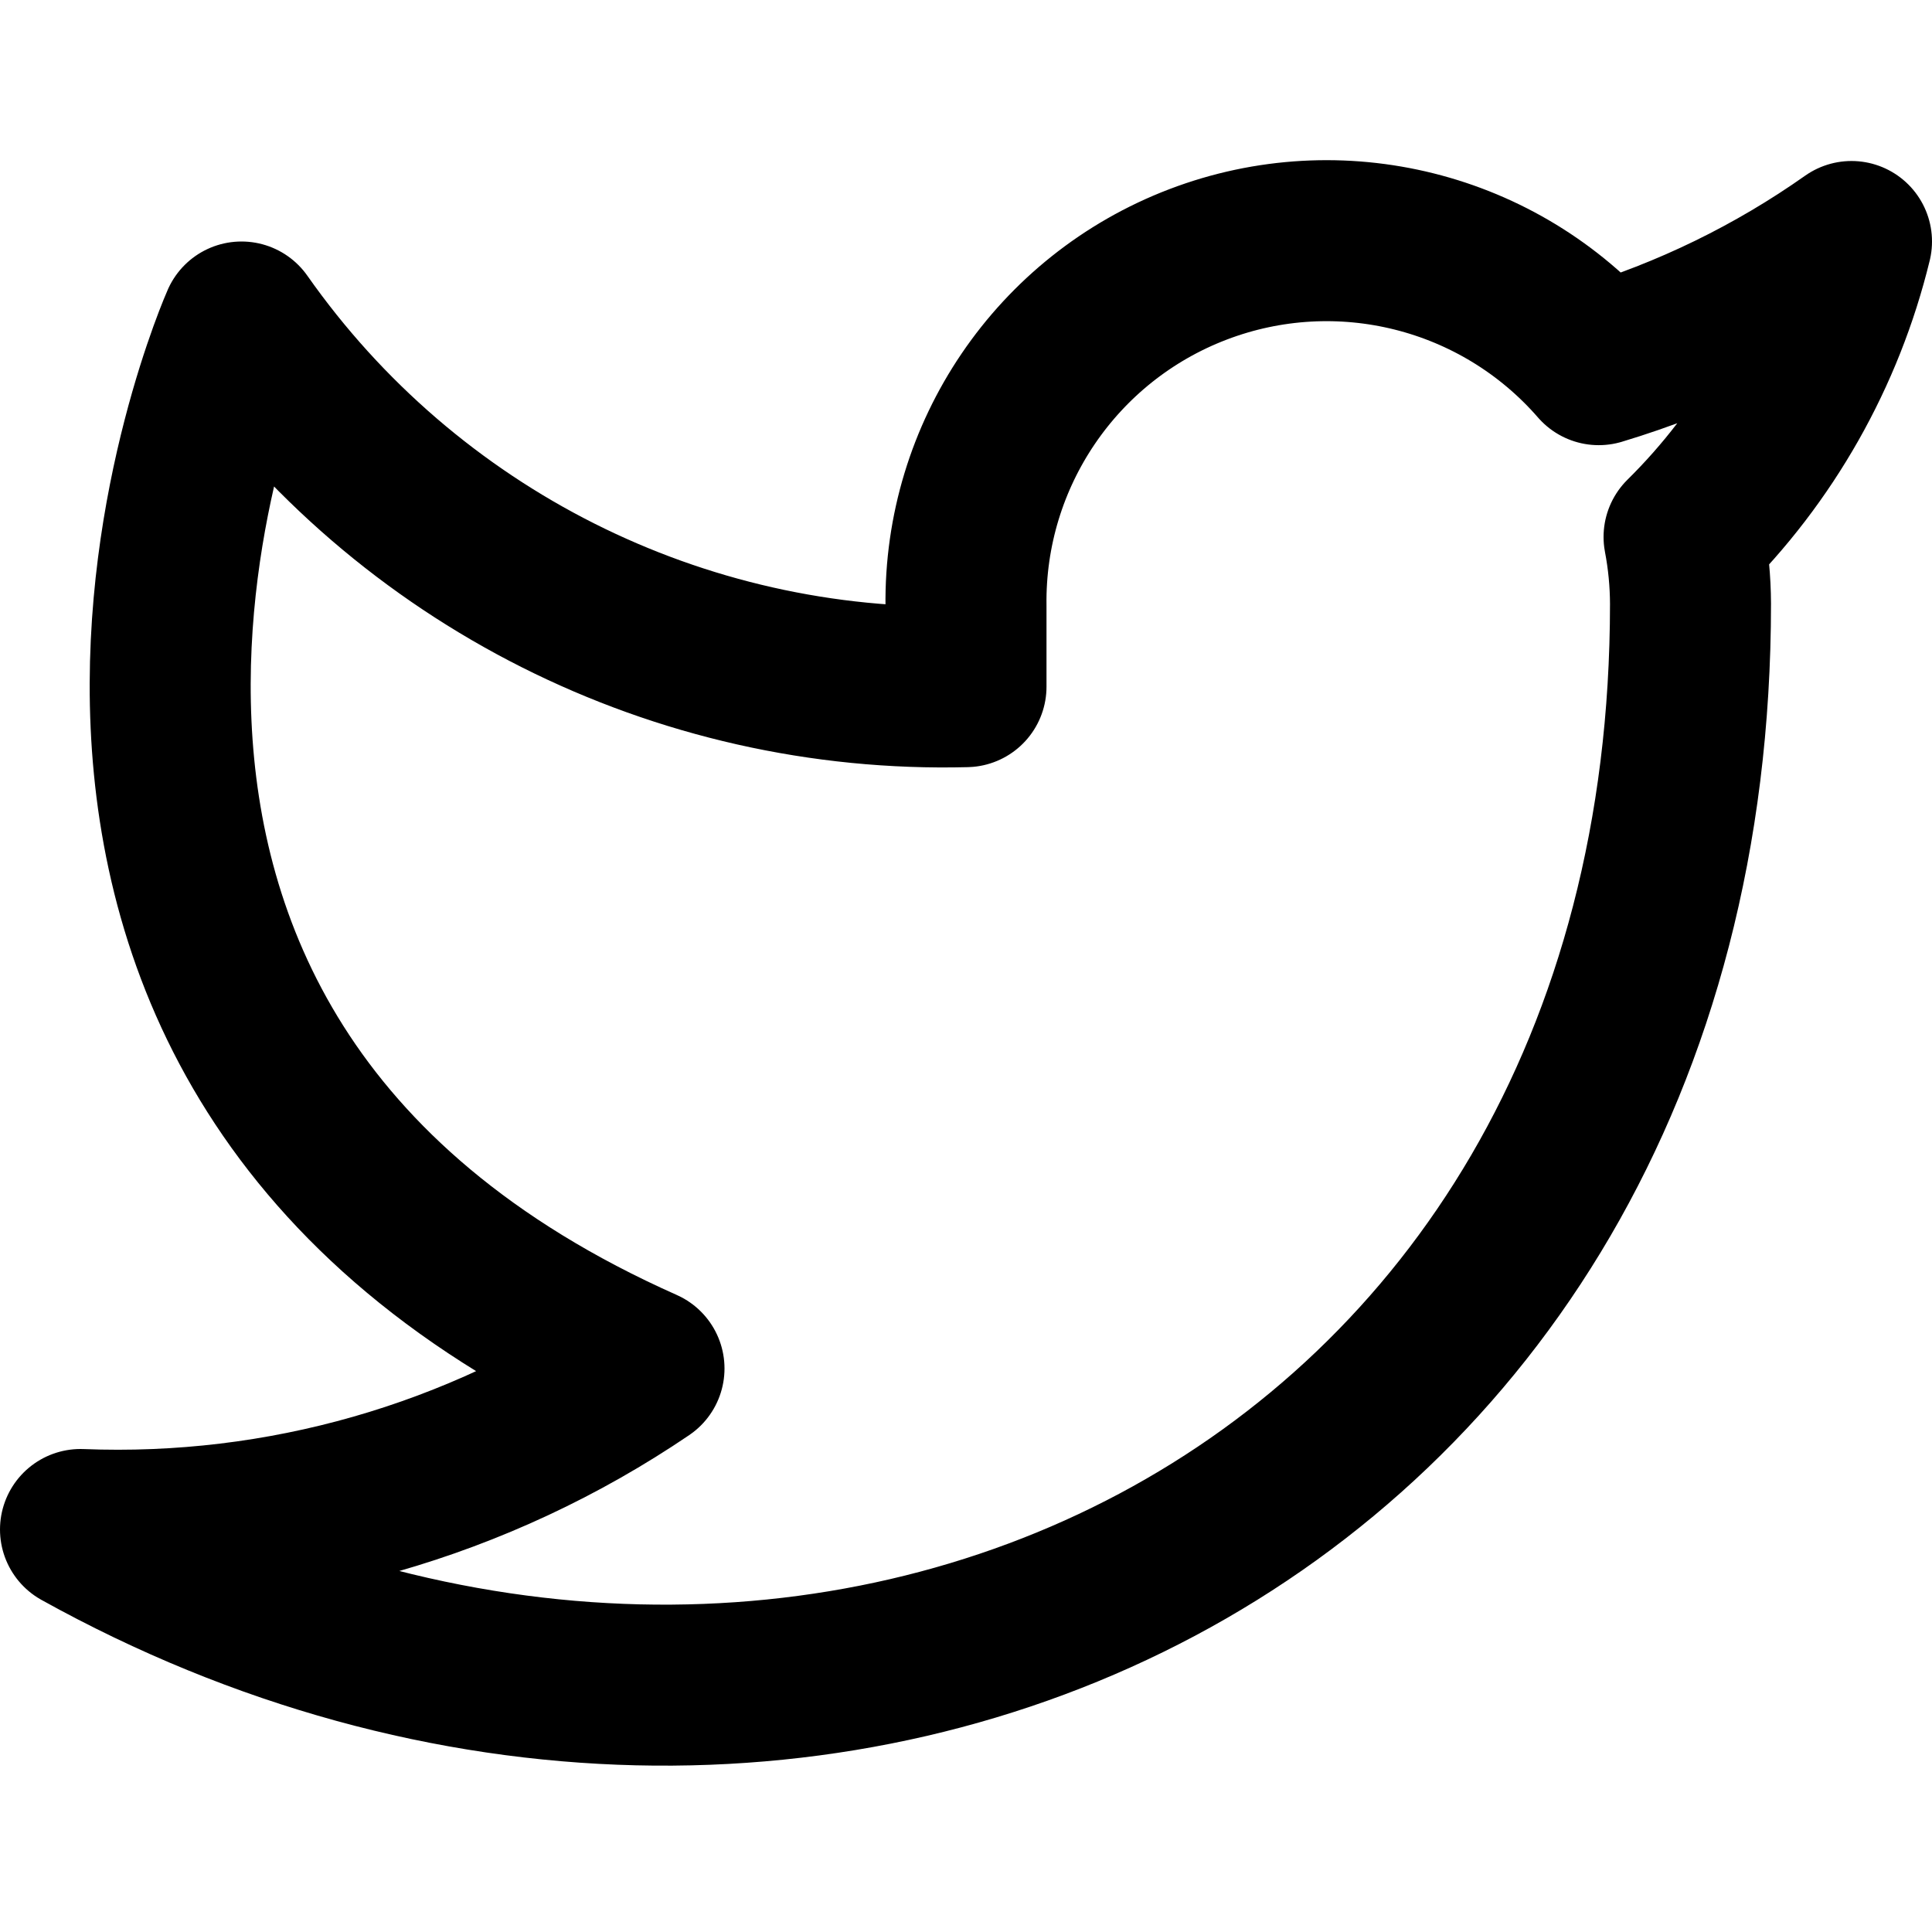
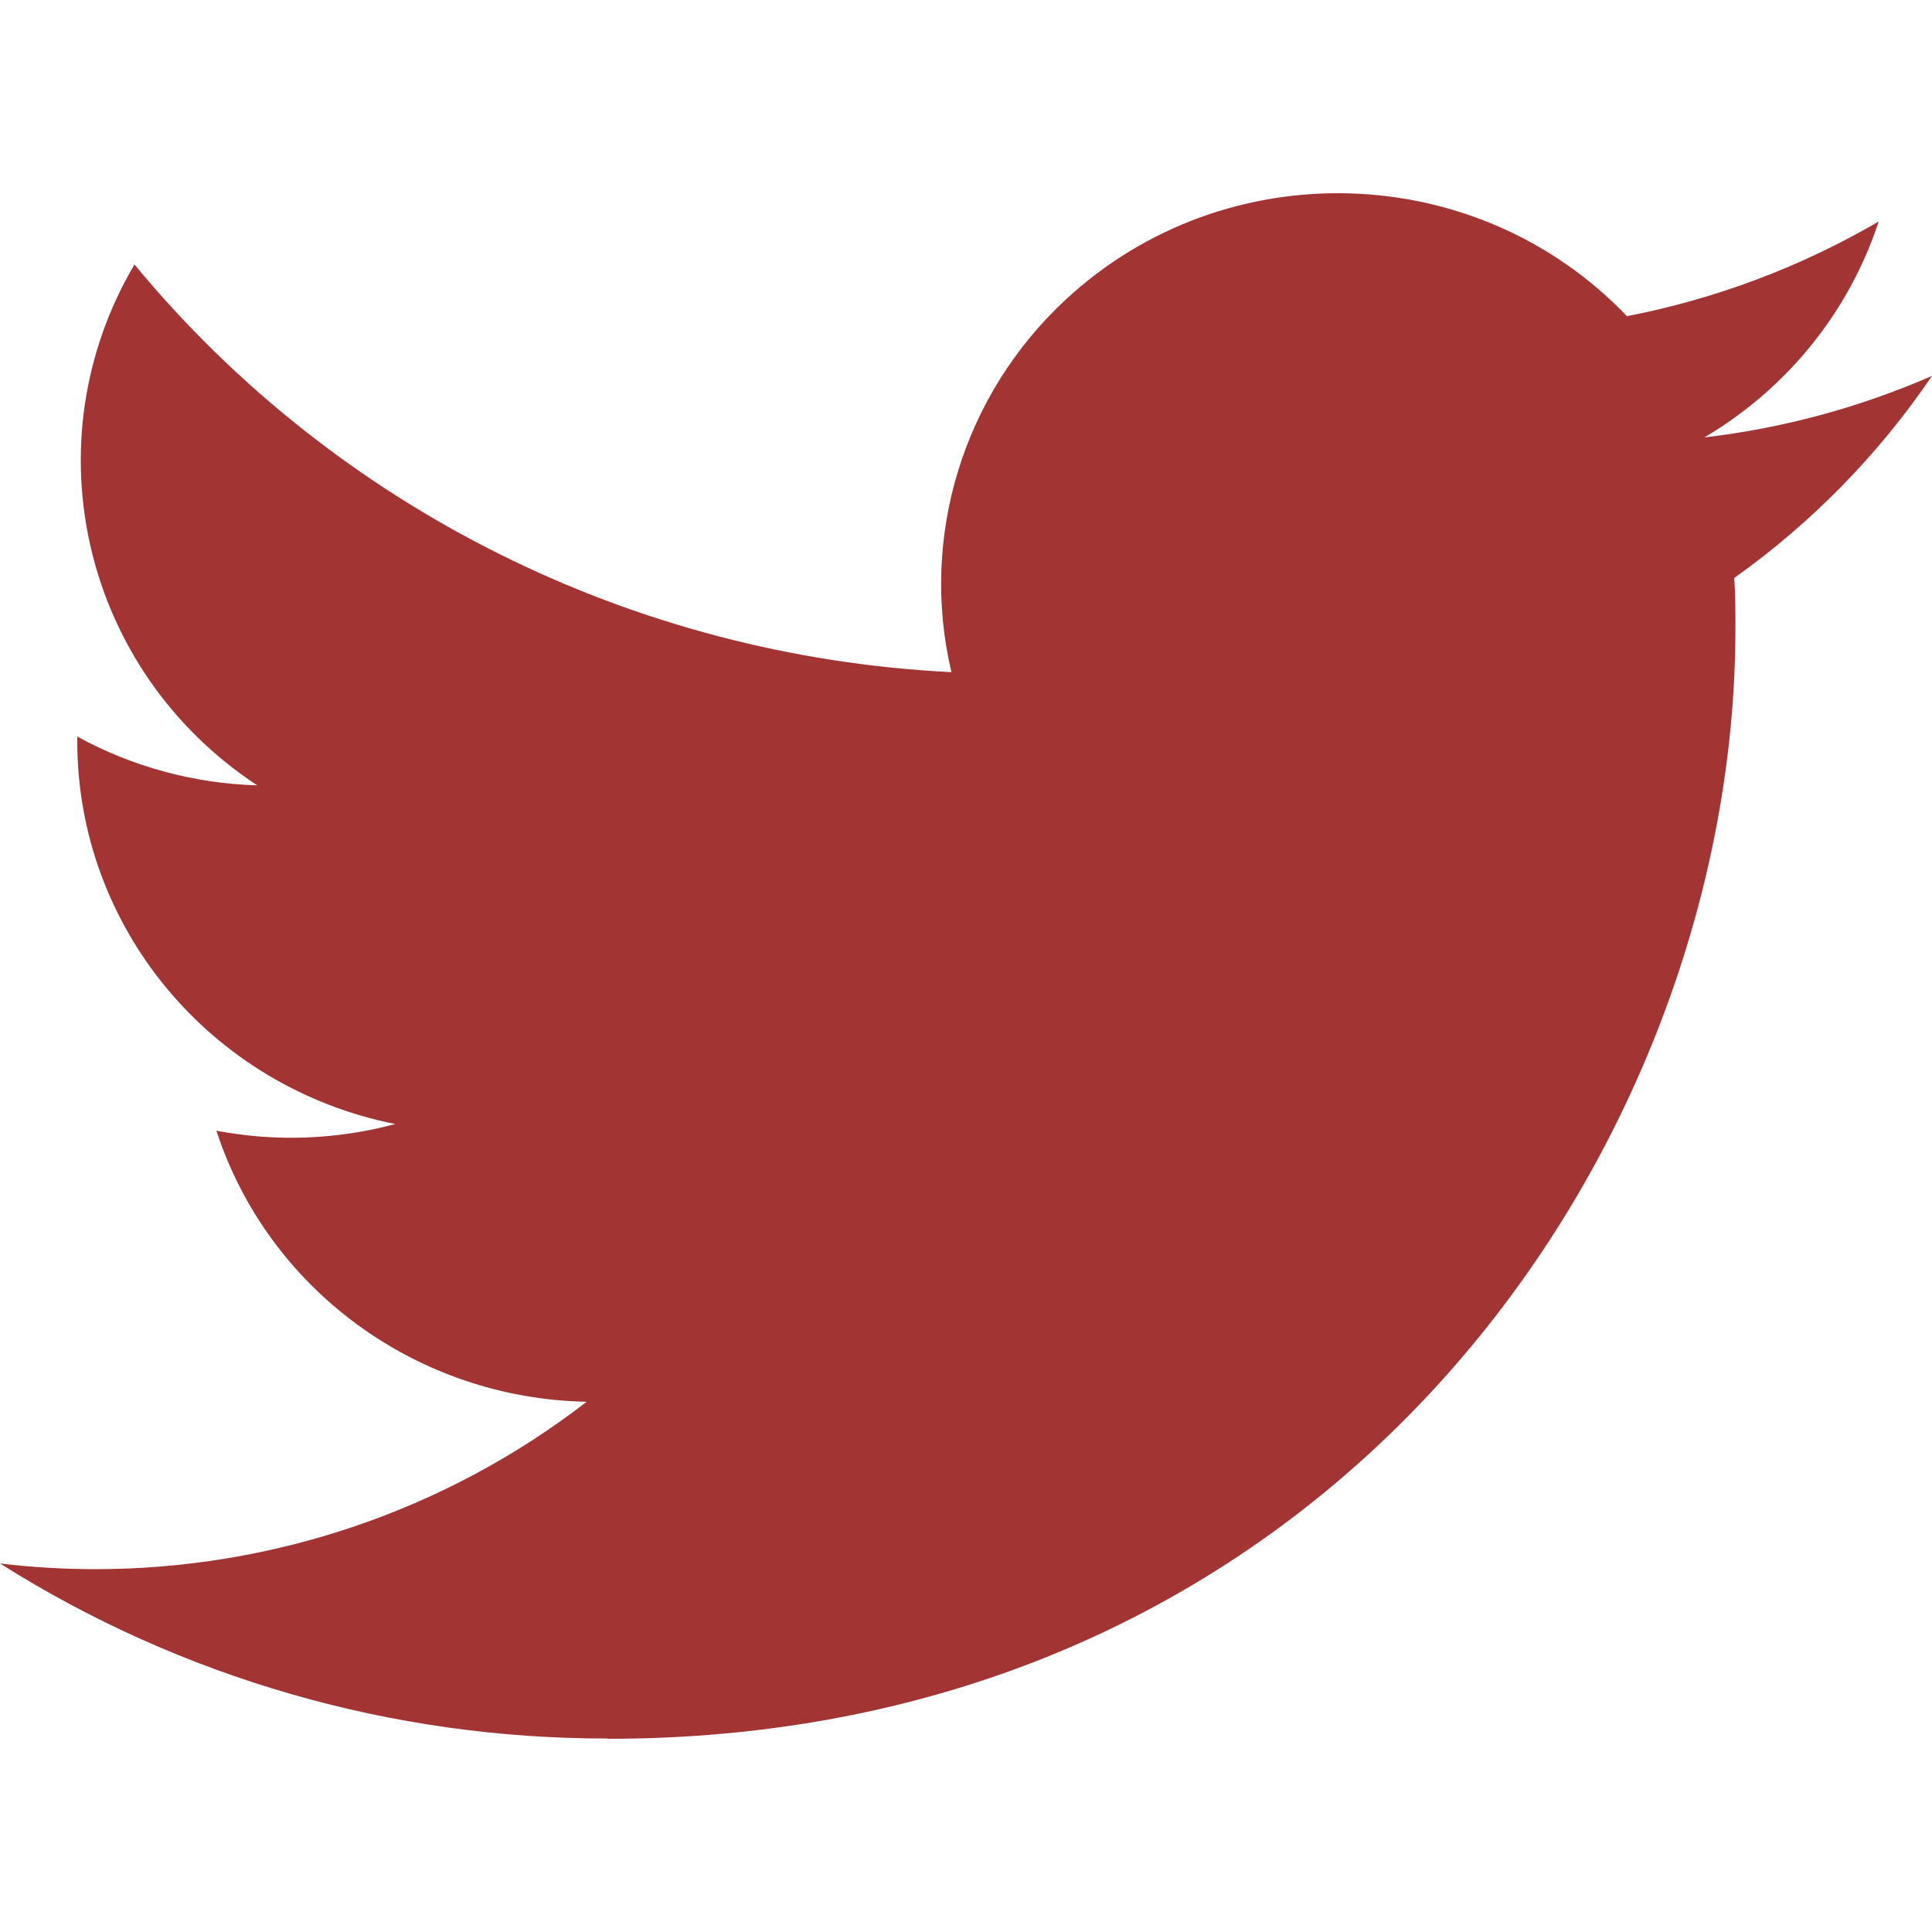
- <svg xmlns="http://www.w3.org/2000/svg" width="24" height="24" viewBox="0 0 24 24" fill="none" stroke="currentColor" stroke-width="2" stroke-linecap="round" stroke-linejoin="round" class="feather feather-twitter">
-   <path d="M23 3a10.9 10.9 0 0 1-3.14 1.53 4.48 4.48 0 0 0-7.86 3v1A10.66 10.66 0 0 1 3 4s-4 9 5 13a11.64 11.64 0 0 1-7 2c9 5 20 0 20-11.5a4.5 4.5 0 0 0-.08-.83A7.72 7.72 0 0 0 23 3z" />
+ <svg xmlns="http://www.w3.org/2000/svg" width="28px" height="28px" viewBox="0 -2 20 20" version="1.1">
+   <defs>
+ 
+ </defs>
+   <g id="Page-1" stroke="none" stroke-width="1" fill="none" fill-rule="evenodd">
+     <g id="Dribbble-Light-Preview" transform="translate(-60, -7521)" fill="#8b0000cb">
+       <g id="icons" transform="translate(56, 160)">
+         <path d="M10.29,7377 C17.837,7377 21.965,7370.844 21.965,7365.505 C21.965,7365.33 21.965,7365.156 21.953,7364.983 C22.756,7364.412 23.449,7363.703 24,7362.891 C23.252,7363.218 22.457,7363.433 21.644,7363.528 C22.5,7363.022 23.141,7362.229 23.448,7361.293 C22.642,7361.763 21.761,7362.095 20.842,7362.273 C19.288,7360.647 16.689,7360.568 15.036,7362.098 C13.971,7363.084 13.518,7364.555 13.849,7365.958 C10.55,7365.795 7.476,7364.261 5.392,7361.738 C4.303,7363.584 4.86,7365.945 6.663,7367.13 C6.01,7367.111 5.371,7366.938 4.8,7366.625 L4.8,7366.676 C4.801,7368.599 6.178,7370.255 8.092,7370.636 C7.488,7370.798 6.854,7370.822 6.24,7370.705 C6.777,7372.351 8.318,7373.478 10.073,7373.511 C8.62,7374.635 6.825,7375.246 4.977,7375.244 C4.651,7375.243 4.325,7375.224 4,7375.185 C5.877,7376.371 8.06,7377 10.29,7376.997" id="twitter-[#154]">
+ 
+ </path>
+       </g>
+     </g>
+   </g>
</svg>
